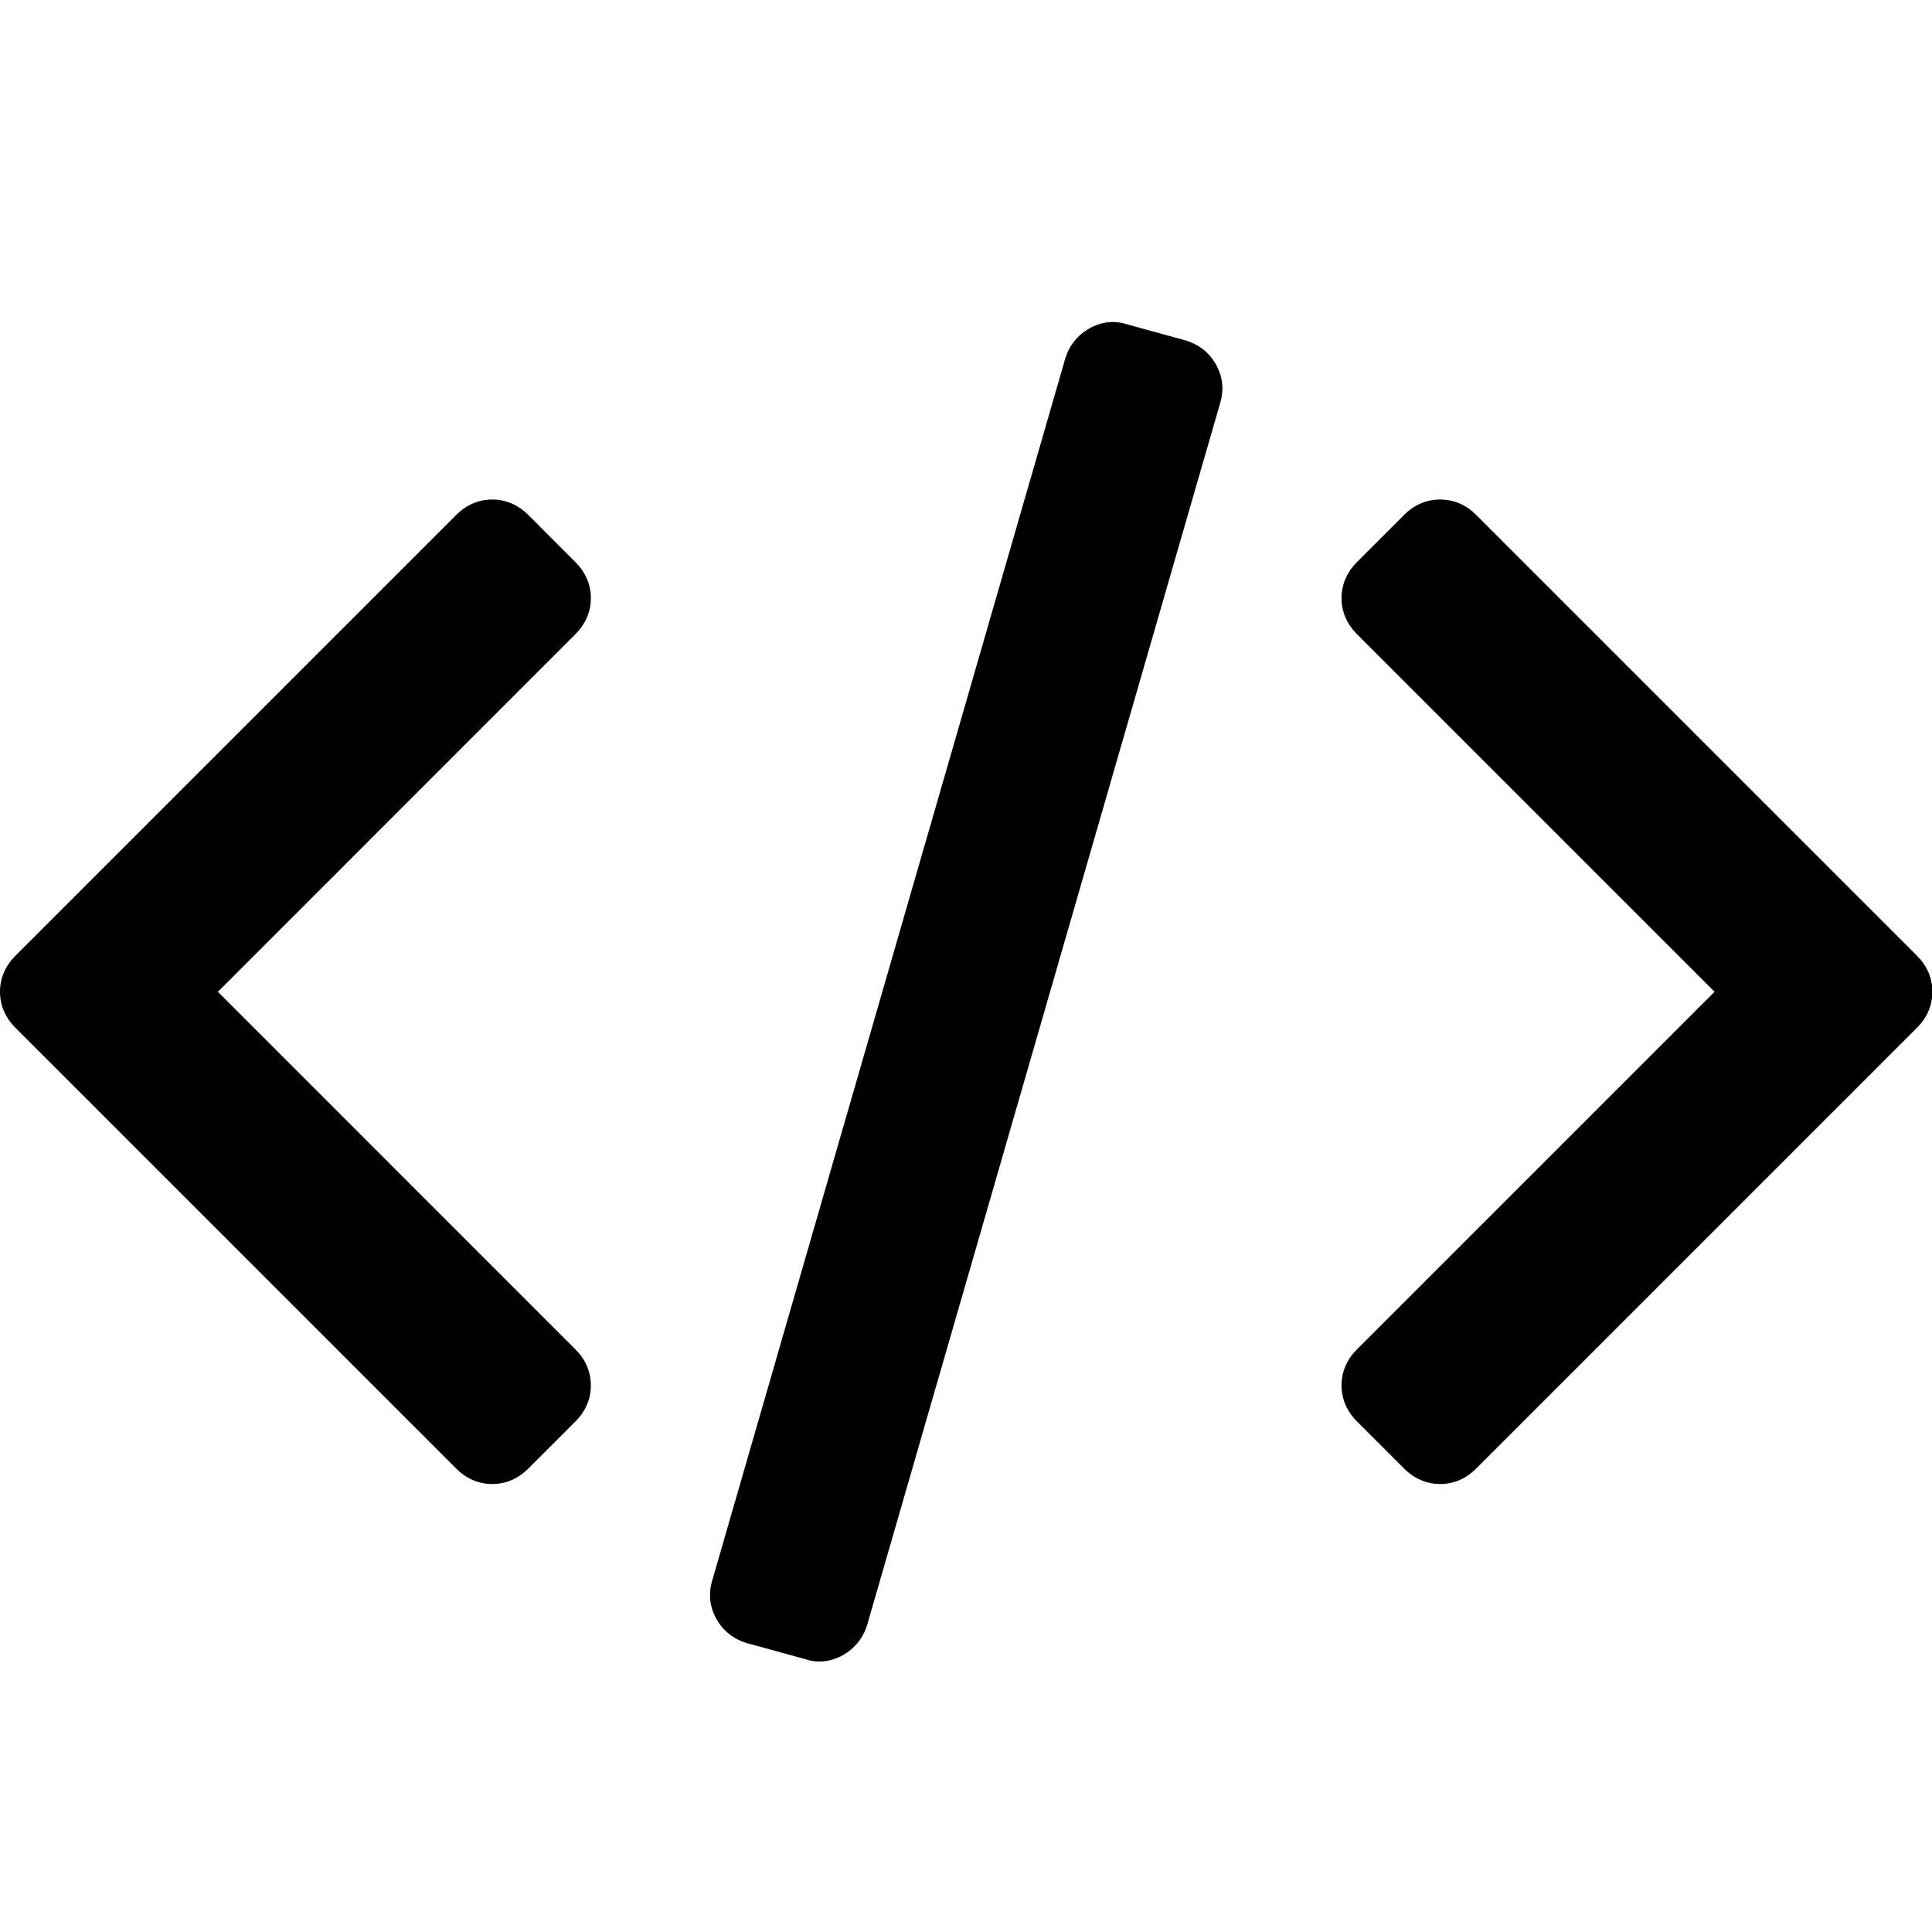
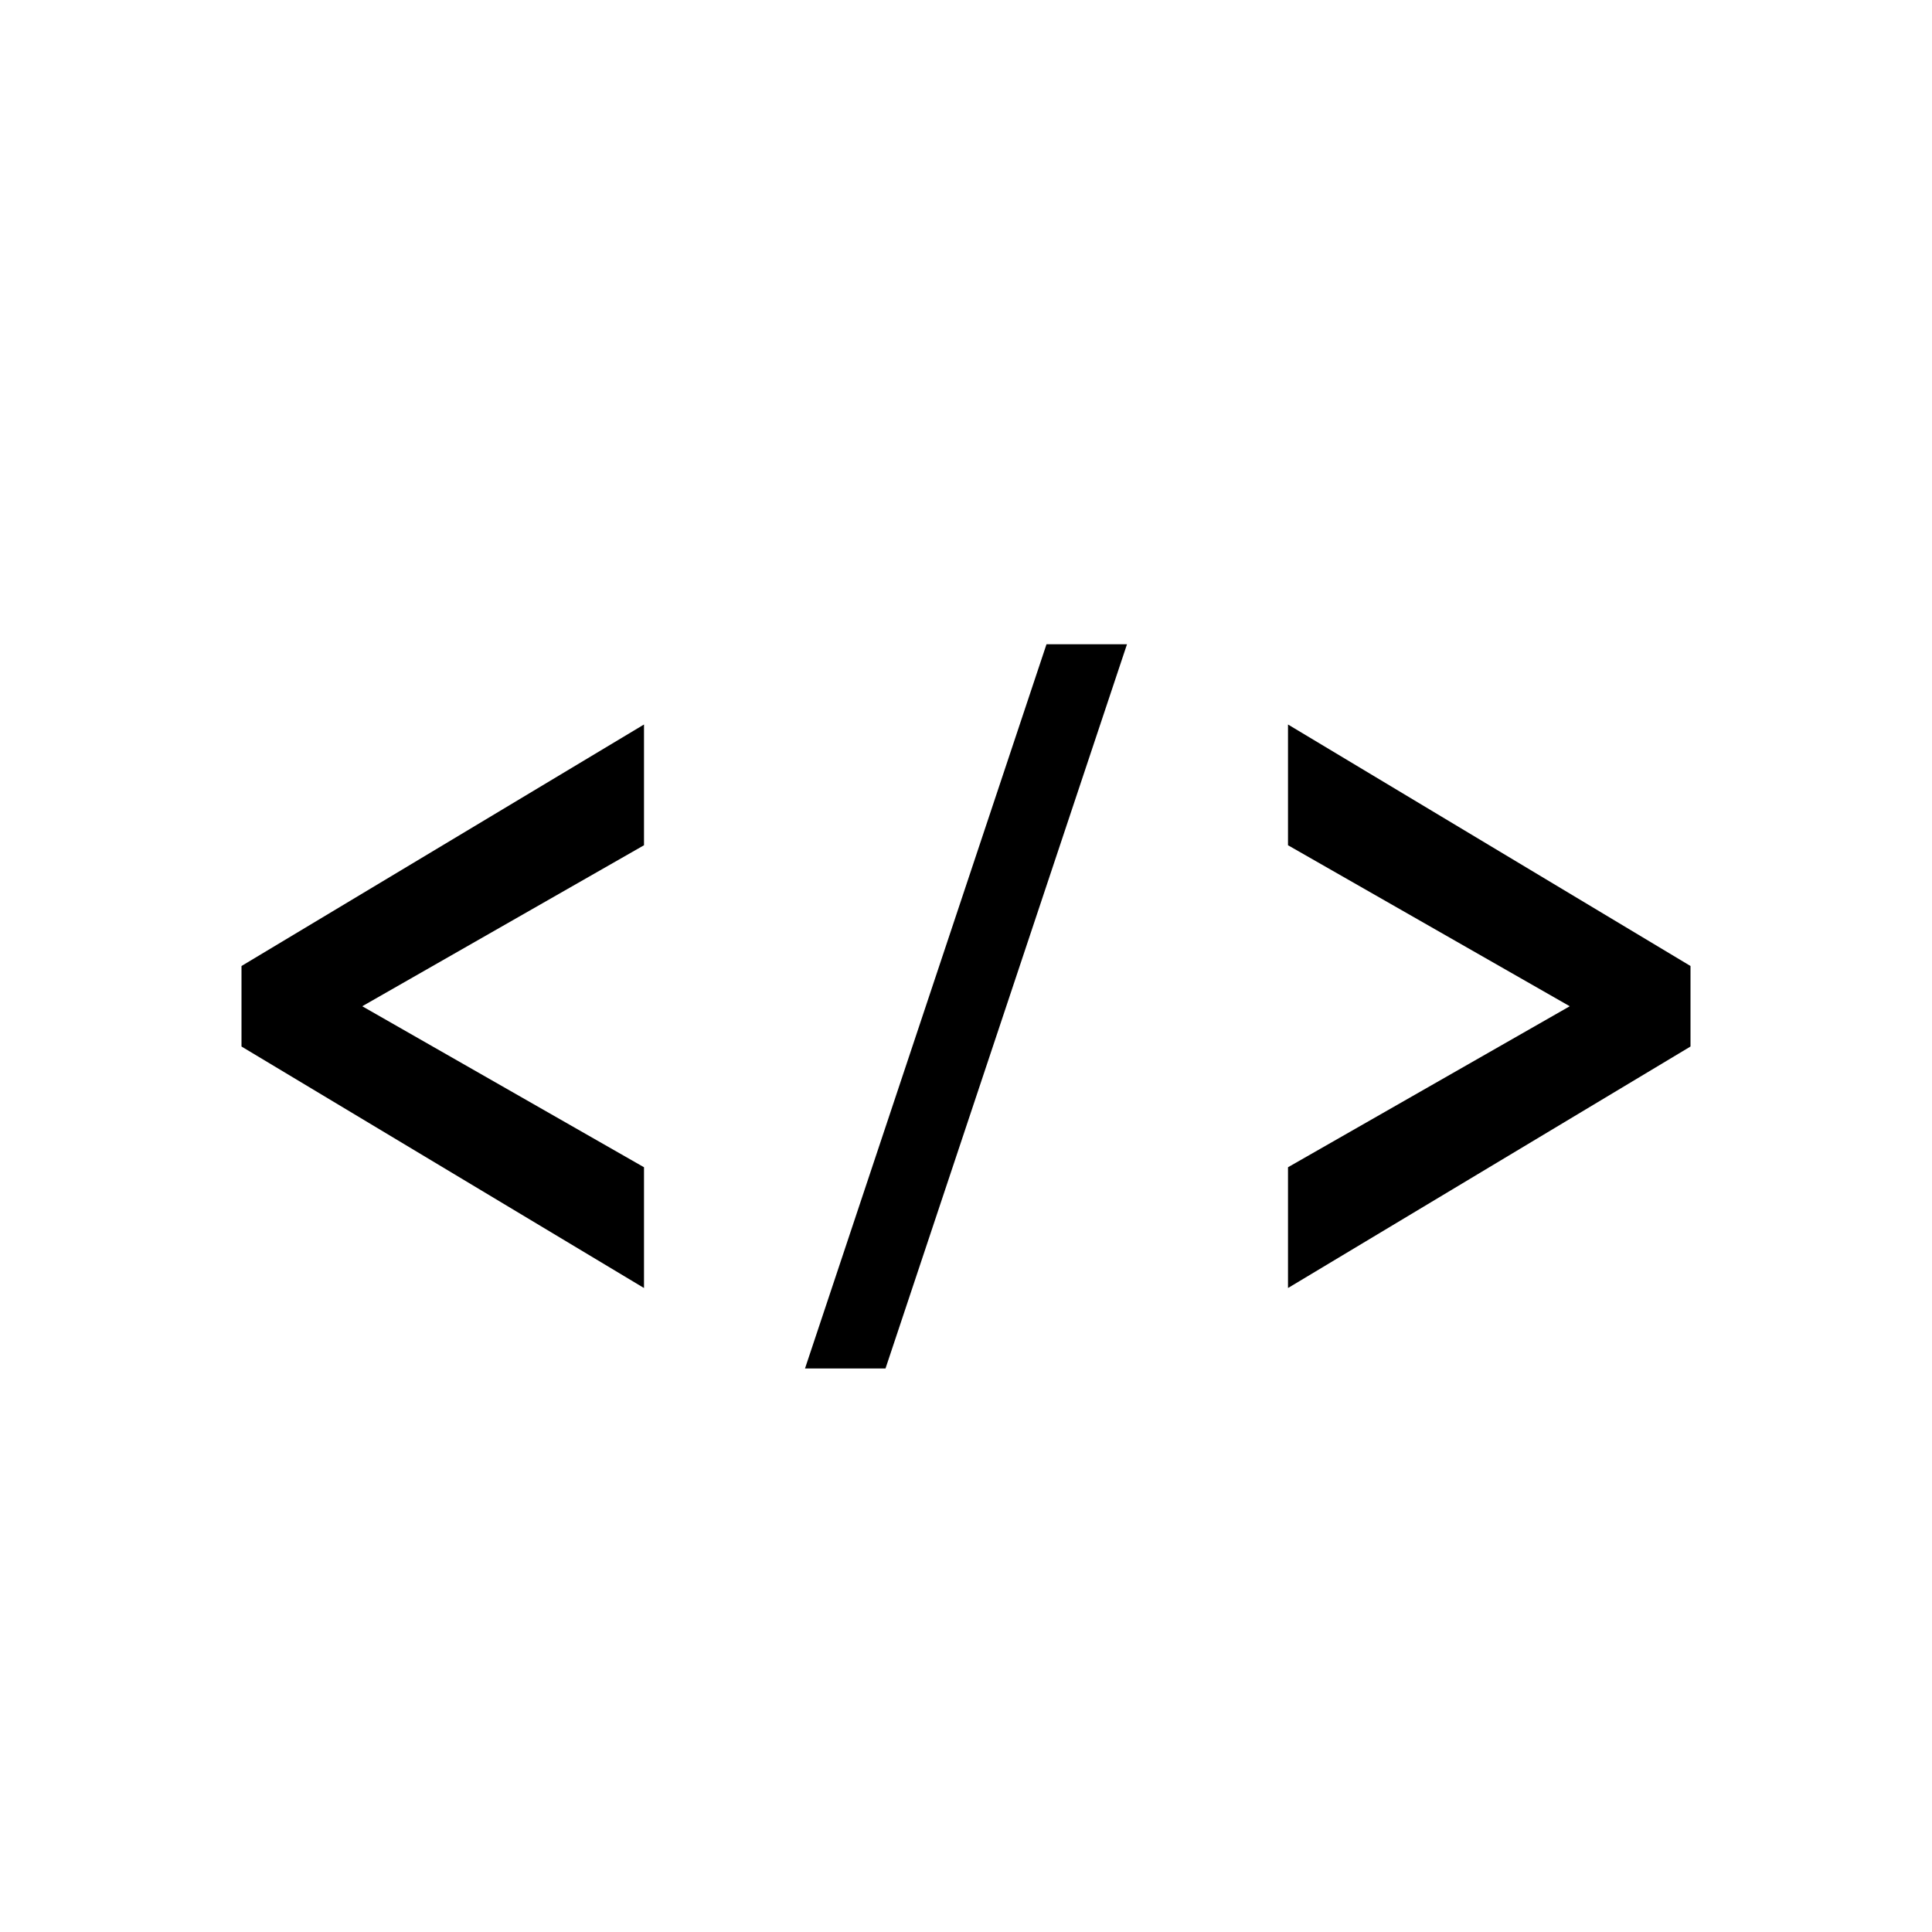
<svg xmlns="http://www.w3.org/2000/svg" width="24" height="24" viewBox="0 0 24 24">
-   <path d="M14.725,4.228 C14.895,4.279 15.023,4.381 15.105,4.528 C15.19,4.678 15.207,4.845 15.157,5.008 L10.772,20.186 C10.722,20.348 10.62,20.476 10.474,20.559 C10.323,20.645 10.157,20.662 10.009,20.612 L9.273,20.41 C9.11,20.36 8.982,20.258 8.9,20.112 C8.815,19.962 8.798,19.795 8.848,19.632 L13.233,4.454 C13.283,4.291 13.385,4.163 13.531,4.081 C13.682,3.995 13.847,3.978 13.996,4.028 L14.725,4.228 Z M2.707,12.32 L7.149,16.763 C7.273,16.887 7.34,17.04 7.34,17.21 C7.34,17.379 7.273,17.533 7.149,17.657 L6.562,18.244 C6.437,18.368 6.285,18.435 6.115,18.435 C5.945,18.435 5.792,18.368 5.668,18.244 L0.191,12.767 C0.067,12.643 0,12.49 0,12.32 C0,12.15 0.067,11.997 0.191,11.873 L5.668,6.396 C5.792,6.272 5.945,6.205 6.115,6.205 C6.284,6.205 6.437,6.272 6.562,6.396 L7.149,6.984 C7.273,7.108 7.34,7.261 7.34,7.43 C7.34,7.6 7.273,7.753 7.149,7.877 L2.707,12.32 Z M24.005,12.32 C24.005,12.489 23.938,12.643 23.814,12.767 L18.337,18.244 C18.213,18.368 18.06,18.435 17.89,18.435 C17.721,18.435 17.568,18.368 17.443,18.244 L16.856,17.657 C16.732,17.533 16.665,17.379 16.665,17.21 C16.665,17.04 16.732,16.887 16.856,16.763 L21.299,12.32 L16.856,7.877 C16.732,7.753 16.665,7.6 16.665,7.43 C16.665,7.26 16.732,7.108 16.856,6.983 L17.444,6.395 C17.568,6.271 17.721,6.205 17.89,6.205 C18.06,6.205 18.213,6.272 18.337,6.396 L23.814,11.873 C23.938,11.997 24.005,12.15 24.005,12.32 Z" />
+   <path d="M8,16 L3,13 L3,12 L8,9 L8,10.5 L4.5,12.5 L8,14.5 C8,15.5 8,16 8,16 Z M10,17 L13,8.003 L14,8.003 L11,17 L10,17 Z M16,16 L16,14.5 L19.5,12.5 L16,10.5 L16,9 L21,12 L21,13 L16,16 Z" />
</svg>
